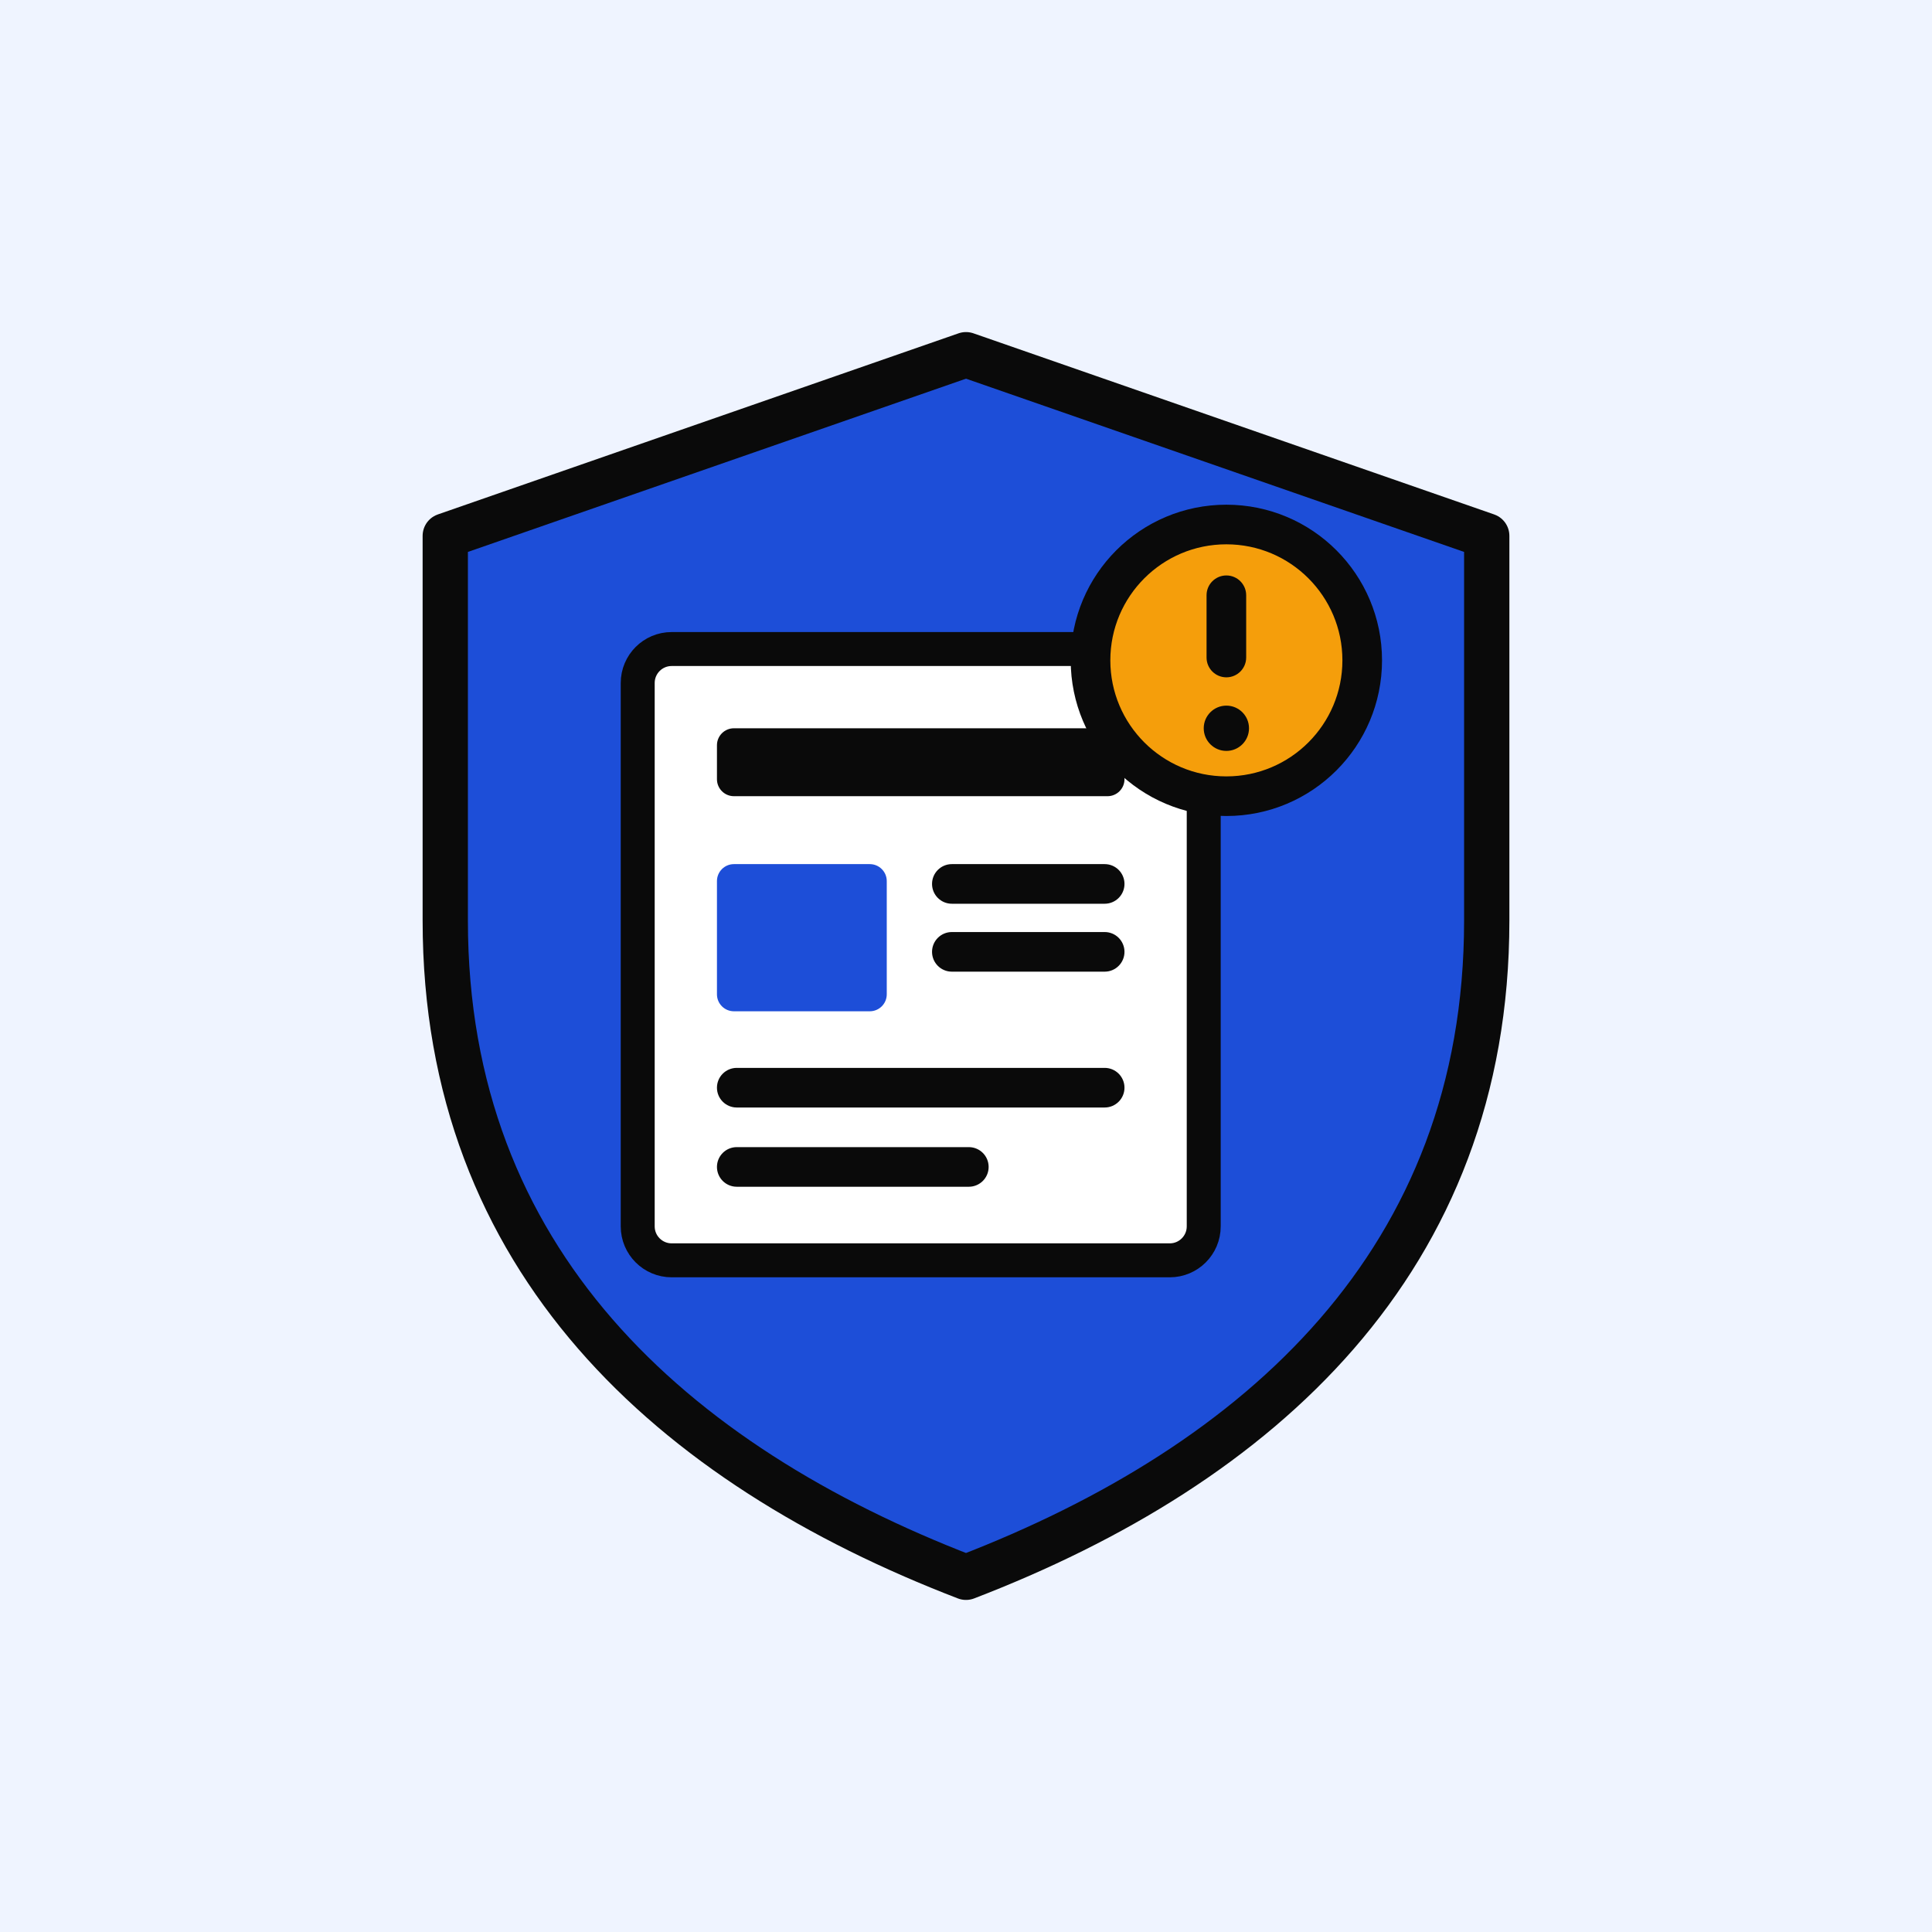
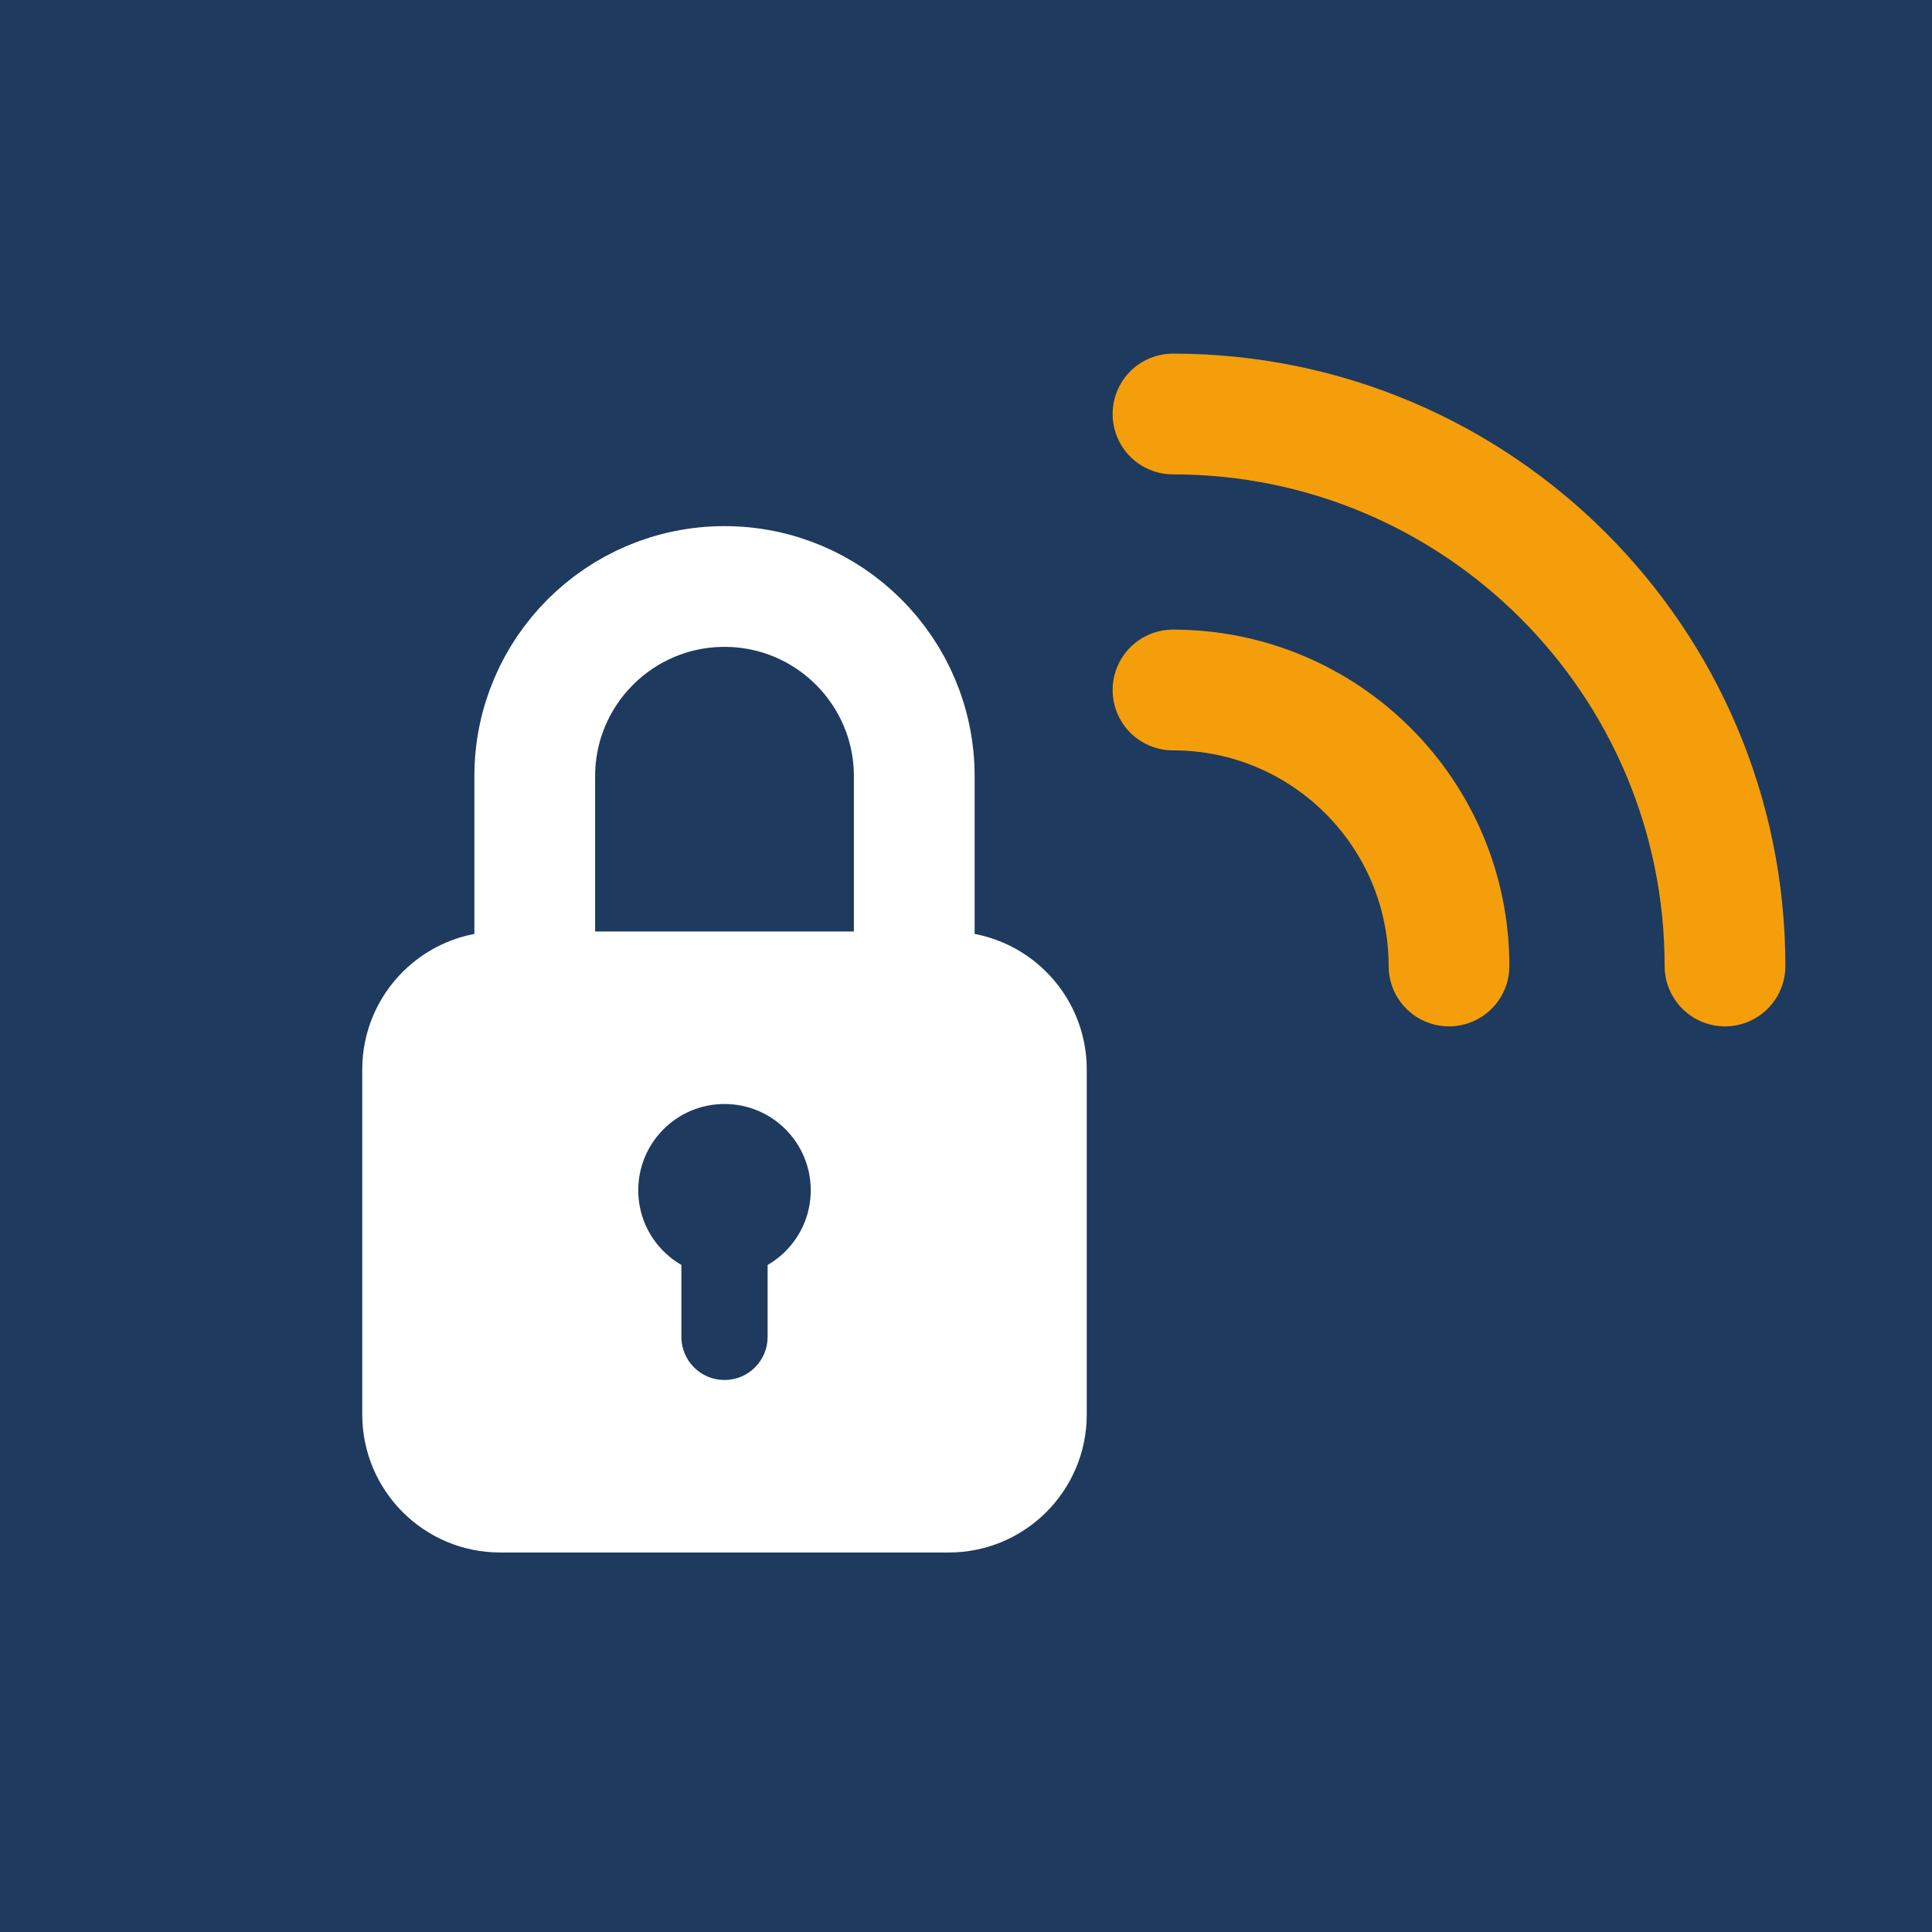
- <svg xmlns="http://www.w3.org/2000/svg" viewBox="0 0 512 512" width="512" height="512" role="img" aria-label="DPO News">
-   <rect width="512" height="512" fill="#EFF4FF" />
-   <g transform="translate(76 76) scale(3)">
-     <path d="M60 6 L106 22 V56 C106 86 86 104 60 114 C34 104 14 86 14 56 V22 Z" fill="#1D4ED8" stroke="#0A0A0A" stroke-width="4" stroke-linejoin="round" />
-     <rect x="31" y="32" width="50" height="54" rx="3" fill="#FFFFFF" stroke="#0A0A0A" stroke-width="3" stroke-linejoin="round" />
-     <rect x="38" y="39" width="36" height="6" rx="1.5" fill="#0A0A0A" />
-     <rect x="38" y="51" width="15" height="13" rx="1.5" fill="#1D4ED8" />
-     <rect x="57" y="51" width="17" height="3.5" rx="1.75" fill="#0A0A0A" />
-     <rect x="57" y="57" width="17" height="3.5" rx="1.75" fill="#0A0A0A" />
-     <rect x="38" y="69" width="36" height="3.5" rx="1.75" fill="#0A0A0A" />
-     <rect x="38" y="76" width="24" height="3.5" rx="1.75" fill="#0A0A0A" />
-     <circle cx="83" cy="33" r="12" fill="#F59E0B" stroke="#0A0A0A" stroke-width="3.5" />
-     <rect x="81.25" y="25.5" width="3.5" height="9" rx="1.75" fill="#0A0A0A" />
-     <circle cx="83" cy="39" r="2" fill="#0A0A0A" />
-   </g>
+ <svg xmlns="http://www.w3.org/2000/svg" viewBox="4 4 112 112" width="512" height="512">
+   <rect x="4" y="4" width="112" height="112" rx="0" fill="#1E3A5F" />
+   <path d="M35 60 V49 a11 11 0 0 1 22 0 V60" fill="none" stroke="#FFFFFF" stroke-width="7" stroke-linecap="round" />
+   <rect x="25" y="58" width="42" height="36" rx="8" fill="#FFFFFF" />
+   <circle cx="46" cy="73" r="5" fill="#1E3A5F" />
+   <rect x="43.5" y="74" width="5" height="10" rx="2.5" fill="#1E3A5F" />
+   <path d="M72 44 a16 16 0 0 1 16 16" fill="none" stroke="#F59E0B" stroke-width="7" stroke-linecap="round" />
+   <path d="M72 28 a32 32 0 0 1 32 32" fill="none" stroke="#F59E0B" stroke-width="7" stroke-linecap="round" />
</svg>
